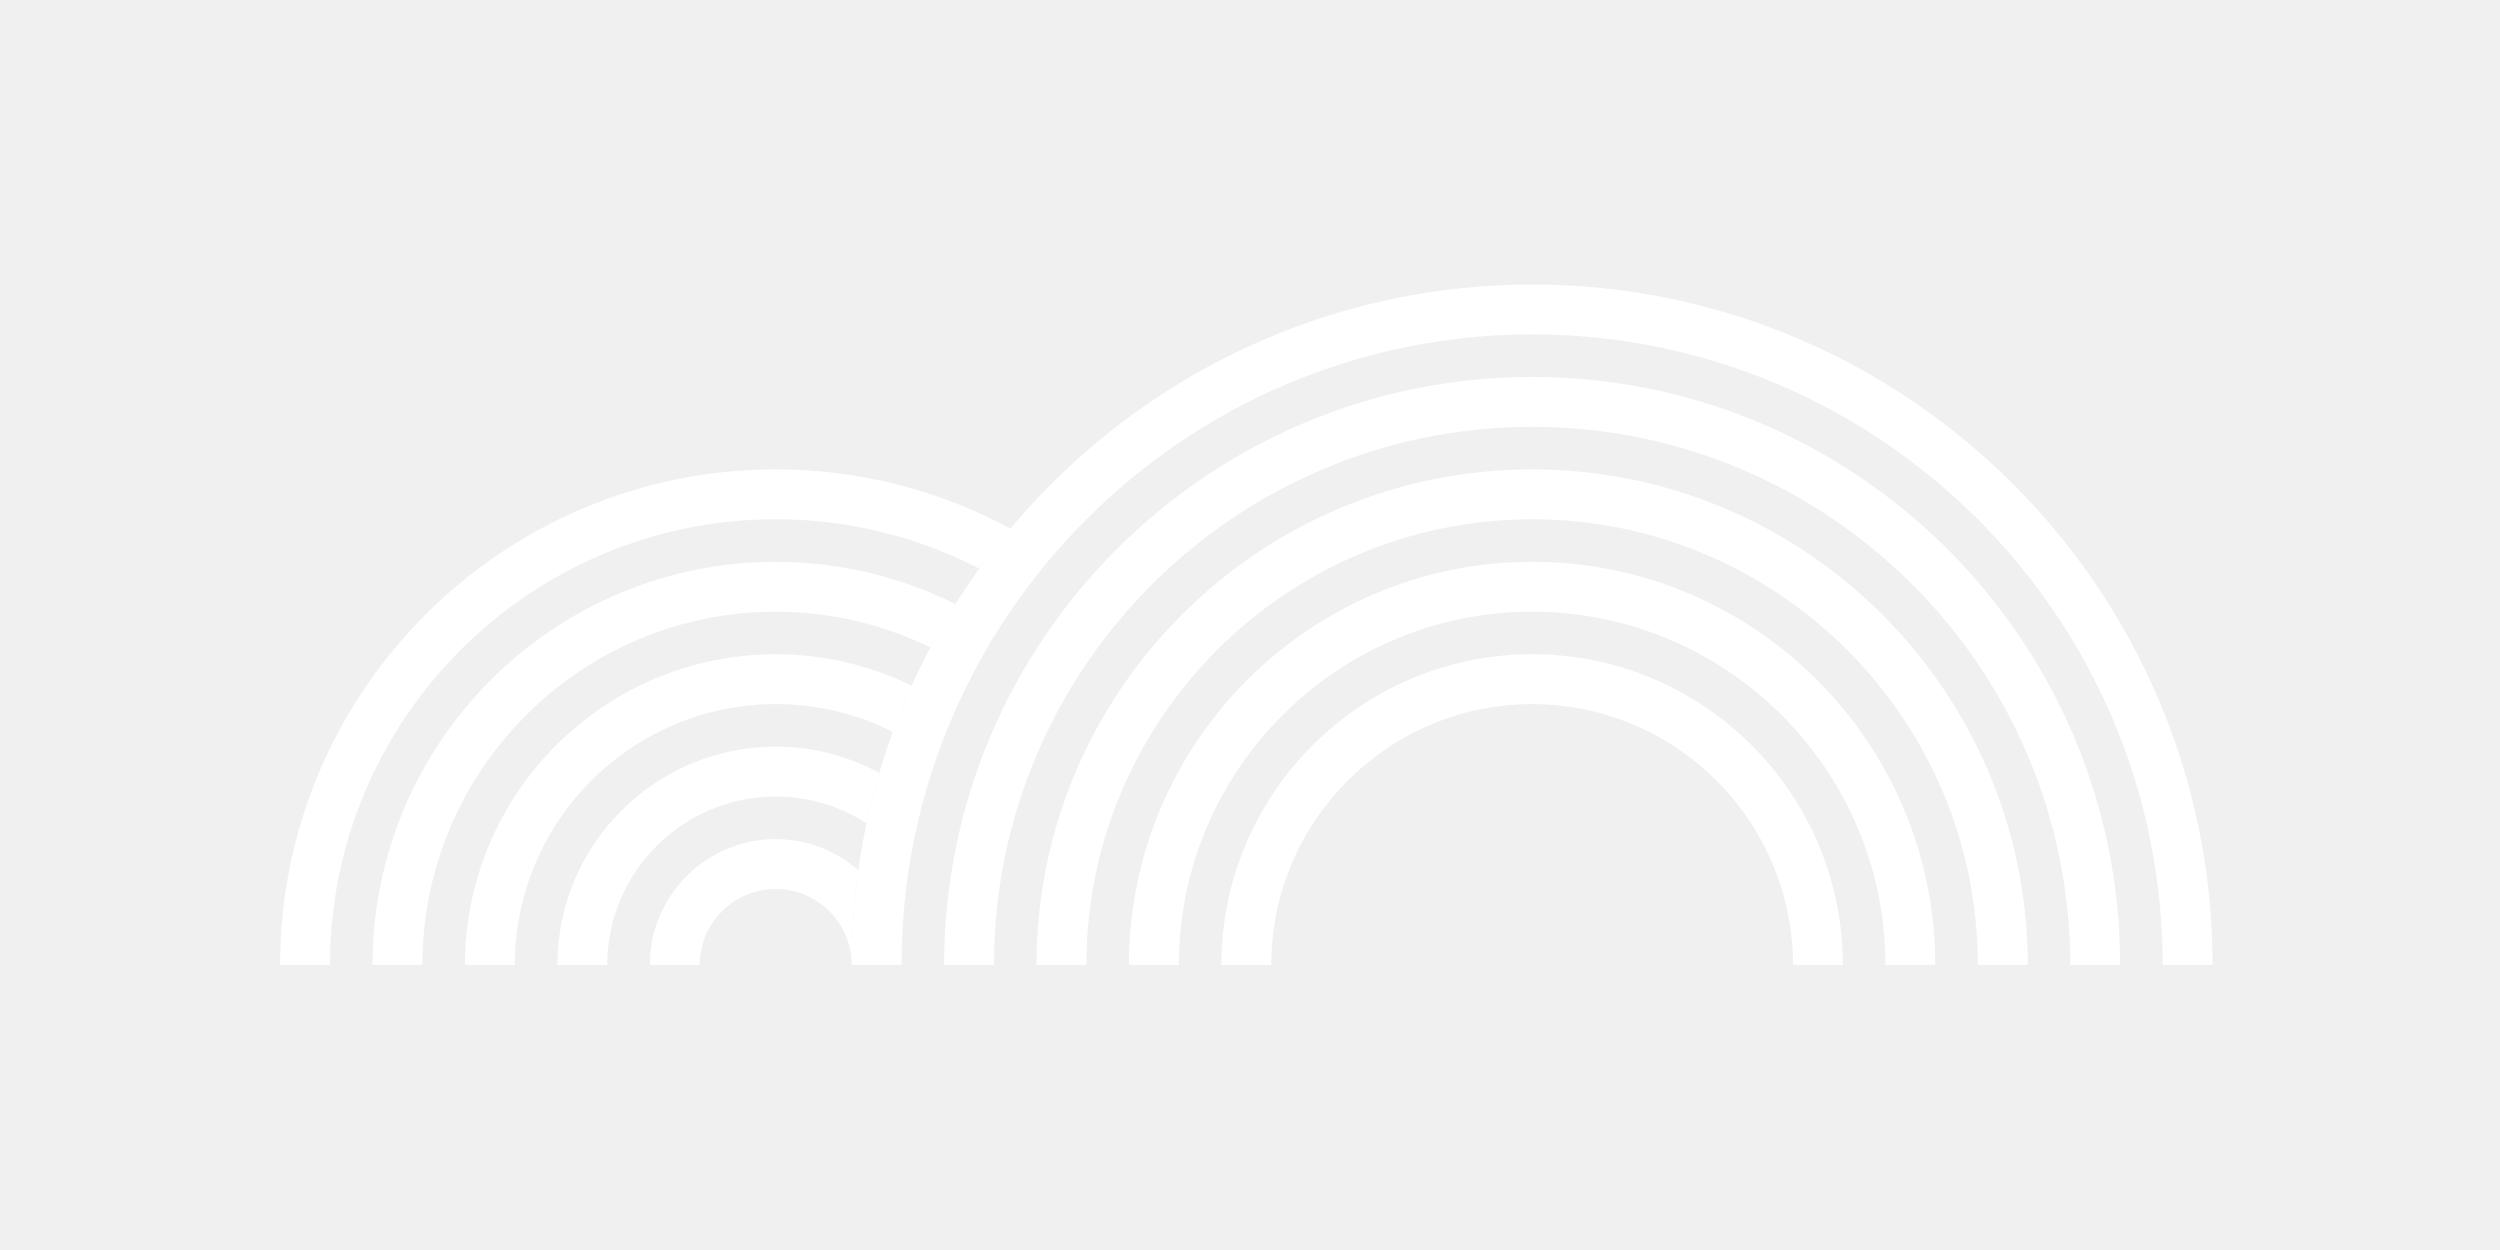
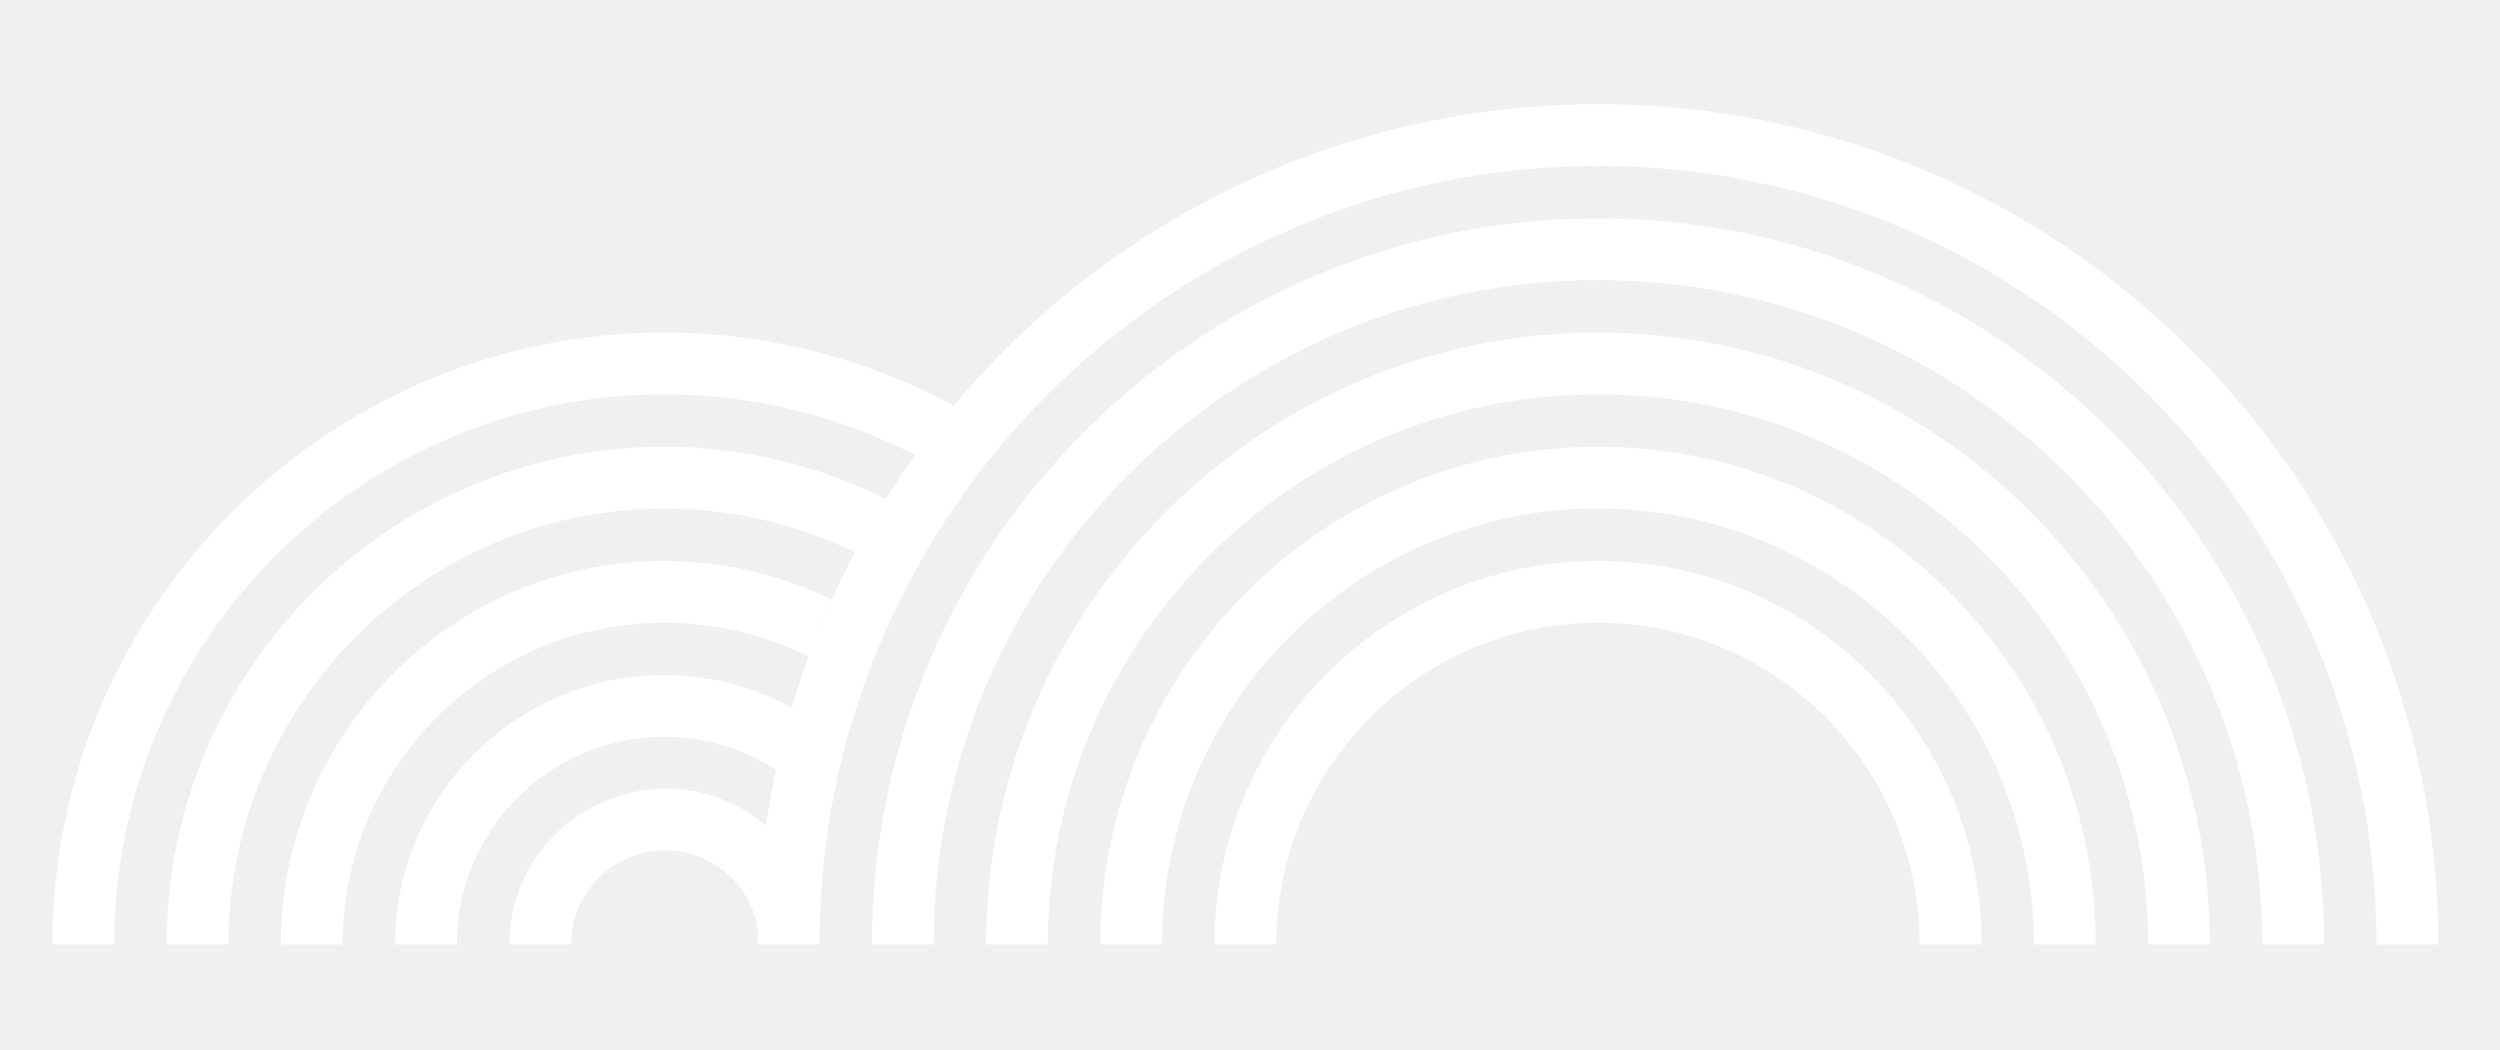
- <svg xmlns="http://www.w3.org/2000/svg" xmlns:xlink="http://www.w3.org/1999/xlink" version="1.1" id="Layer_1" x="0px" y="0px" width="400px" height="200px" viewBox="0 0 400 200" enable-background="new 0 0 400 200" xml:space="preserve">
-   <path fill="#FFFFFF" d="M245.138,45.524c-60.029,0-108.871,48.839-108.871,108.869h7.98c0-55.63,45.263-100.891,100.891-100.891  c55.633,0,100.893,45.261,100.893,100.891h7.98C354.012,94.363,305.172,45.524,245.138,45.524" />
-   <path fill="#FFFFFF" d="M245.138,60.312c-51.876,0-94.082,42.208-94.082,94.086h7.979c0-47.478,38.626-86.106,86.103-86.106  c47.477,0,86.105,38.628,86.105,86.106h7.98C339.223,102.52,297.014,60.312,245.138,60.312" />
-   <path fill="#FFFFFF" d="M245.138,75.103c-43.726,0-79.293,35.571-79.293,79.295h7.977c0-39.323,31.995-71.317,71.316-71.317  c39.325,0,71.316,31.994,71.316,71.317h7.984C324.438,110.674,288.867,75.103,245.138,75.103" />
-   <path fill="#FFFFFF" d="M245.138,89.888c-35.564,0-64.506,28.937-64.506,64.506h7.981c0-31.167,25.355-56.524,56.525-56.524  c31.17,0,56.529,25.357,56.529,56.524h7.979C309.646,118.824,280.71,89.888,245.138,89.888" />
-   <path fill="#FFFFFF" d="M245.138,104.674c-27.415,0-49.715,22.307-49.715,49.724h7.975c0-23.015,18.729-41.739,41.74-41.739  c23.014,0,41.742,18.725,41.742,41.739h7.975C294.855,126.981,272.556,104.674,245.138,104.674" />
+ <svg xmlns="http://www.w3.org/2000/svg" version="1.1" id="Layer_1" x="0px" y="0px" viewBox="38 32 324 136" enable-background="new 38 32 324 136" xml:space="preserve">
+   <path fill="#FFFFFF" d="M245.1,45.5c-60,0-108.9,48.8-108.9,108.9h8c0-55.6,45.3-100.9,100.9-100.9c55.6,0,100.9,45.3,100.9,100.9h8  C354,94.4,305.2,45.5,245.1,45.5" />
+   <path fill="#FFFFFF" d="M245.1,60.3c-51.9,0-94.1,42.2-94.1,94.1h8c0-47.5,38.6-86.1,86.1-86.1s86.1,38.6,86.1,86.1h8  C339.2,102.5,297,60.3,245.1,60.3" />
+   <path fill="#FFFFFF" d="M245.1,75.1c-43.7,0-79.3,35.6-79.3,79.3h8c0-39.3,32-71.3,71.3-71.3c39.3,0,71.3,32,71.3,71.3h8  C324.4,110.7,288.9,75.1,245.1,75.1" />
+   <path fill="#FFFFFF" d="M245.1,89.9c-35.6,0-64.5,28.9-64.5,64.5h8c0-31.2,25.4-56.5,56.5-56.5s56.5,25.4,56.5,56.5h8  C309.6,118.8,280.7,89.9,245.1,89.9" />
+   <path fill="#FFFFFF" d="M245.1,104.7c-27.4,0-49.7,22.3-49.7,49.7h8c0-23,18.7-41.7,41.7-41.7c23,0,41.7,18.7,41.7,41.7h8  C294.9,127,272.6,104.7,245.1,104.7" />
  <g>
-     <defs>
-       <path id="SVGID_1_" d="M44.815,154.398h7.979c0-39.325,31.991-71.317,71.314-71.317c11.736,0,22.815,2.854,32.589,7.897    c1.581-2.193,3.239-4.329,4.973-6.398c-11.188-6.04-23.98-9.479-37.562-9.479C80.387,75.101,44.815,110.674,44.815,154.398" />
-     </defs>
-     <use xlink:href="#SVGID_1_" overflow="visible" fill="#FFFFFF" />
-     <clipPath id="SVGID_2_">
-       <use xlink:href="#SVGID_1_" overflow="visible" />
-     </clipPath>
+     <g>
+       <path id="SVGID_1_" fill="#FFFFFF" d="M44.8,154.4h8c0-39.3,32-71.3,71.3-71.3c11.7,0,22.8,2.9,32.6,7.9c1.6-2.2,3.2-4.3,5-6.4    c-11.2-6-24-9.5-37.6-9.5C80.4,75.1,44.8,110.7,44.8,154.4" />
+     </g>
  </g>
  <g>
-     <defs>
-       <path id="SVGID_3_" d="M59.606,154.394h7.977c0-31.165,25.355-56.522,56.525-56.522c8.879,0,17.275,2.063,24.76,5.729    c1.253-2.363,2.587-4.675,4.004-6.931c-8.663-4.335-18.434-6.779-28.765-6.779C88.541,89.89,59.606,118.824,59.606,154.394" />
-     </defs>
-     <use xlink:href="#SVGID_3_" overflow="visible" fill="#FFFFFF" />
-     <clipPath id="SVGID_4_">
-       <use xlink:href="#SVGID_3_" overflow="visible" />
-     </clipPath>
+     <g>
+       <path id="SVGID_3_" fill="#FFFFFF" d="M59.6,154.4h8c0-31.2,25.4-56.5,56.5-56.5c8.9,0,17.3,2.1,24.8,5.7c1.3-2.4,2.6-4.7,4-6.9    c-8.7-4.3-18.4-6.8-28.8-6.8C88.5,89.9,59.6,118.8,59.6,154.4" />
+     </g>
  </g>
  <g>
-     <defs>
-       <path id="SVGID_5_" d="M74.393,154.398h7.977c0-23.015,18.723-41.739,41.74-41.739c6.734,0,13.1,1.604,18.736,4.448    c0.917-2.511,1.924-4.979,3.019-7.398c-6.573-3.214-13.956-5.03-21.755-5.03C96.695,104.678,74.393,126.982,74.393,154.398" />
-     </defs>
-     <use xlink:href="#SVGID_5_" overflow="visible" fill="#FFFFFF" />
-     <clipPath id="SVGID_6_">
-       <use xlink:href="#SVGID_5_" overflow="visible" />
-     </clipPath>
+     <g>
+       <path id="SVGID_5_" fill="#FFFFFF" d="M74.4,154.4h8c0-23,18.7-41.7,41.7-41.7c6.7,0,13.1,1.6,18.7,4.4c0.9-2.5,1.9-5,3-7.4    c-6.6-3.2-14-5-21.8-5C96.7,104.7,74.4,127,74.4,154.4" />
+     </g>
  </g>
  <g>
-     <defs>
-       <path id="SVGID_7_" d="M89.185,154.398h7.978c0-14.858,12.092-26.948,26.944-26.948c5.353,0,10.342,1.567,14.539,4.27    c0.581-2.725,1.263-5.411,2.043-8.056c-4.936-2.674-10.584-4.201-16.583-4.201C104.851,119.463,89.185,135.139,89.185,154.398" />
-     </defs>
-     <use xlink:href="#SVGID_7_" overflow="visible" fill="#FFFFFF" />
-     <clipPath id="SVGID_8_">
-       <use xlink:href="#SVGID_7_" overflow="visible" />
-     </clipPath>
+     <g>
+       <path id="SVGID_7_" fill="#FFFFFF" d="M89.2,154.4h8c0-14.9,12.1-26.9,26.9-26.9c5.4,0,10.3,1.6,14.5,4.3c0.6-2.7,1.3-5.4,2-8.1    c-4.9-2.7-10.6-4.2-16.6-4.2C104.9,119.5,89.2,135.1,89.2,154.4" />
+     </g>
  </g>
  <g>
-     <defs>
-       <path id="SVGID_9_" d="M103.97,154.398h7.98c0-6.704,5.454-12.158,12.158-12.158c6.705,0,12.16,5.454,12.16,12.158v-0.004    c0-5.146,0.365-10.21,1.061-15.168c-3.539-3.086-8.159-4.97-13.221-4.97C113.004,134.256,103.97,143.291,103.97,154.398" />
-     </defs>
-     <use xlink:href="#SVGID_9_" overflow="visible" fill="#FFFFFF" />
-     <clipPath id="SVGID_10_">
-       <use xlink:href="#SVGID_9_" overflow="visible" />
-     </clipPath>
+     <g>
+       <path id="SVGID_9_" fill="#FFFFFF" d="M104,154.4h8c0-6.7,5.5-12.2,12.2-12.2c6.7,0,12.2,5.5,12.2,12.2v0c0-5.1,0.4-10.2,1.1-15.2    c-3.5-3.1-8.2-5-13.2-5C113,134.3,104,143.3,104,154.4" />
+     </g>
  </g>
</svg>
